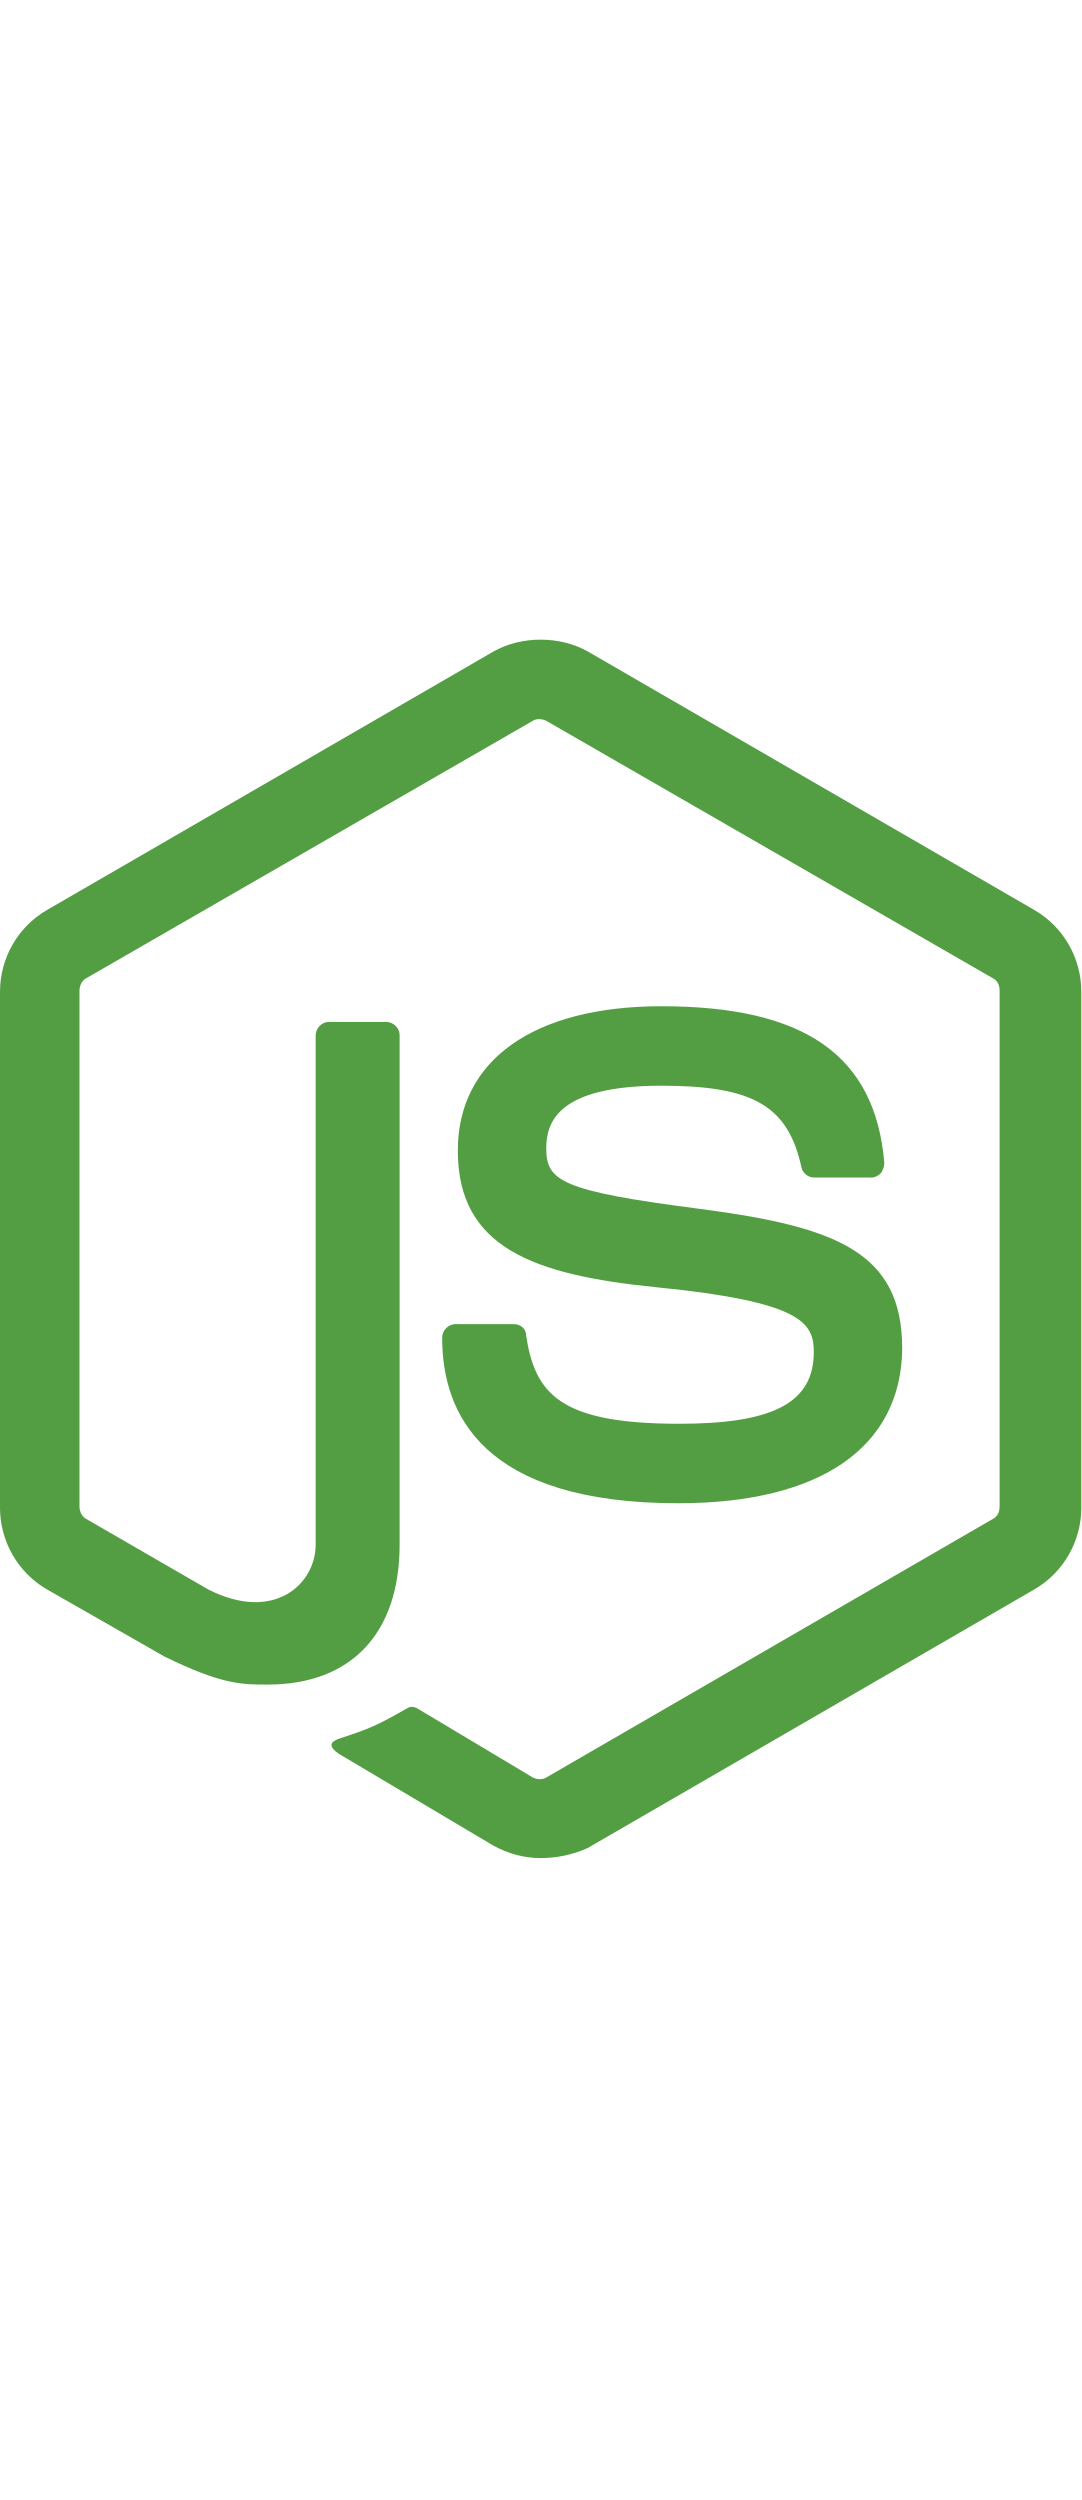
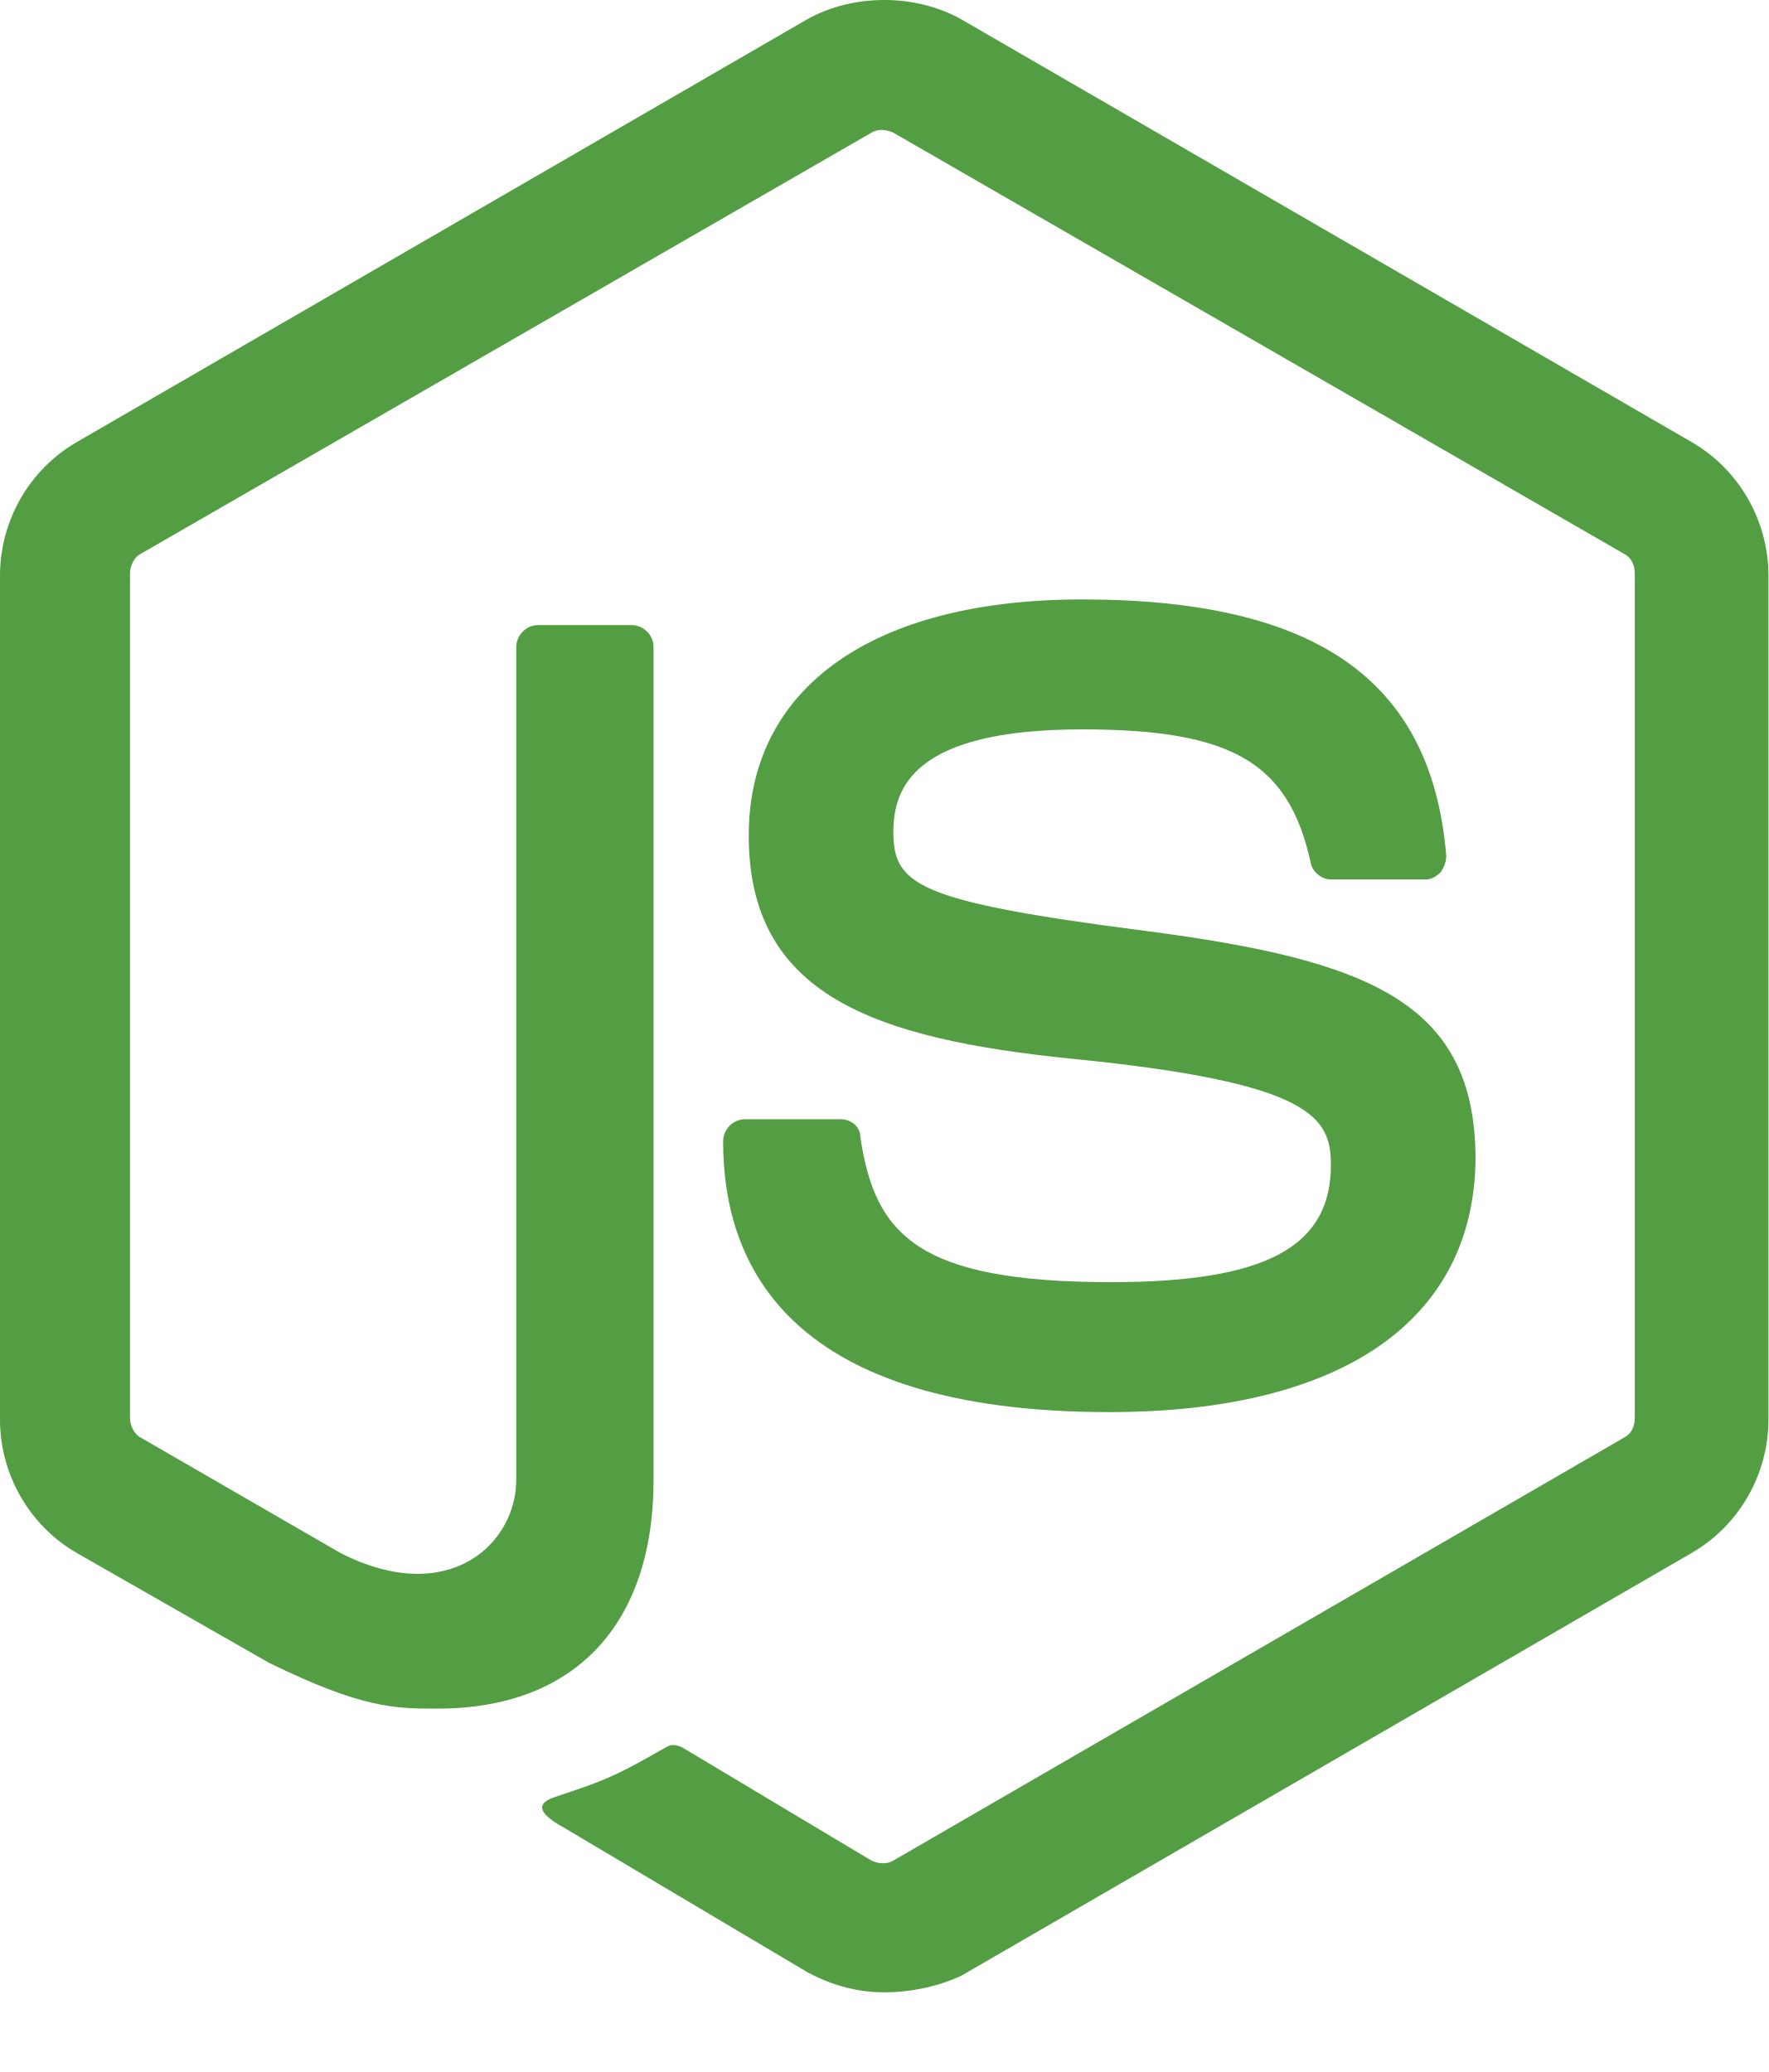
- <svg xmlns="http://www.w3.org/2000/svg" width="125px" height="289px" viewBox="0 0 256 289" version="1.1" preserveAspectRatio="xMidYMid">
+ <svg xmlns="http://www.w3.org/2000/svg" width="" height="120" viewBox="0 0 256 300" version="1.1" preserveAspectRatio="xMidYMid">
  <g>
    <path d="M128,288.464 C124.025,288.464 120.315,287.404 116.87,285.549 L81.623,264.613 C76.323,261.698 78.973,260.638 80.563,260.108 C87.718,257.723 89.043,257.193 96.464,252.952 C97.259,252.422 98.319,252.687 99.114,253.217 L126.145,269.383 C127.205,269.913 128.53,269.913 129.325,269.383 L235.064,208.166 C236.124,207.636 236.654,206.576 236.654,205.251 L236.654,83.081 C236.654,81.756 236.124,80.696 235.064,80.166 L129.325,19.213 C128.265,18.683 126.94,18.683 126.145,19.213 L20.406,80.166 C19.346,80.696 18.816,82.021 18.816,83.081 L18.816,205.251 C18.816,206.311 19.346,207.636 20.406,208.166 L49.292,224.861 C64.928,232.812 74.733,223.536 74.733,214.261 L74.733,93.681 C74.733,92.091 76.058,90.501 77.913,90.501 L91.429,90.501 C93.019,90.501 94.609,91.826 94.609,93.681 L94.609,214.261 C94.609,235.197 83.213,247.387 63.337,247.387 C57.242,247.387 52.472,247.387 38.957,240.762 L11.13,224.861 C4.24,220.886 5.68434189e-14,213.466 5.68434189e-14,205.516 L5.68434189e-14,83.346 C5.68434189e-14,75.395 4.24,67.975 11.13,64 L116.87,2.783 C123.495,-0.928 132.505,-0.928 139.13,2.783 L244.87,64 C251.76,67.975 256,75.395 256,83.346 L256,205.516 C256,213.466 251.76,220.886 244.87,224.861 L139.13,286.079 C135.685,287.669 131.71,288.464 128,288.464 L128,288.464 Z M160.596,204.455 C114.219,204.455 104.679,183.255 104.679,165.234 C104.679,163.644 106.004,162.054 107.859,162.054 L121.64,162.054 C123.23,162.054 124.555,163.114 124.555,164.704 C126.675,178.749 132.77,185.64 160.861,185.64 C183.122,185.64 192.663,180.605 192.663,168.679 C192.663,161.789 190.012,156.754 155.296,153.308 C126.41,150.393 108.389,144.033 108.389,120.977 C108.389,99.511 126.41,86.791 156.621,86.791 C190.542,86.791 207.238,98.451 209.358,123.892 C209.358,124.687 209.093,125.482 208.563,126.277 C208.033,126.807 207.238,127.337 206.443,127.337 L192.663,127.337 C191.337,127.337 190.012,126.277 189.747,124.952 C186.567,110.377 178.352,105.607 156.621,105.607 C132.24,105.607 129.325,114.087 129.325,120.447 C129.325,128.133 132.77,130.518 165.631,134.758 C198.228,138.998 213.598,145.093 213.598,167.884 C213.333,191.205 194.253,204.455 160.596,204.455 L160.596,204.455 Z" fill="#539E43" />
  </g>
</svg>
